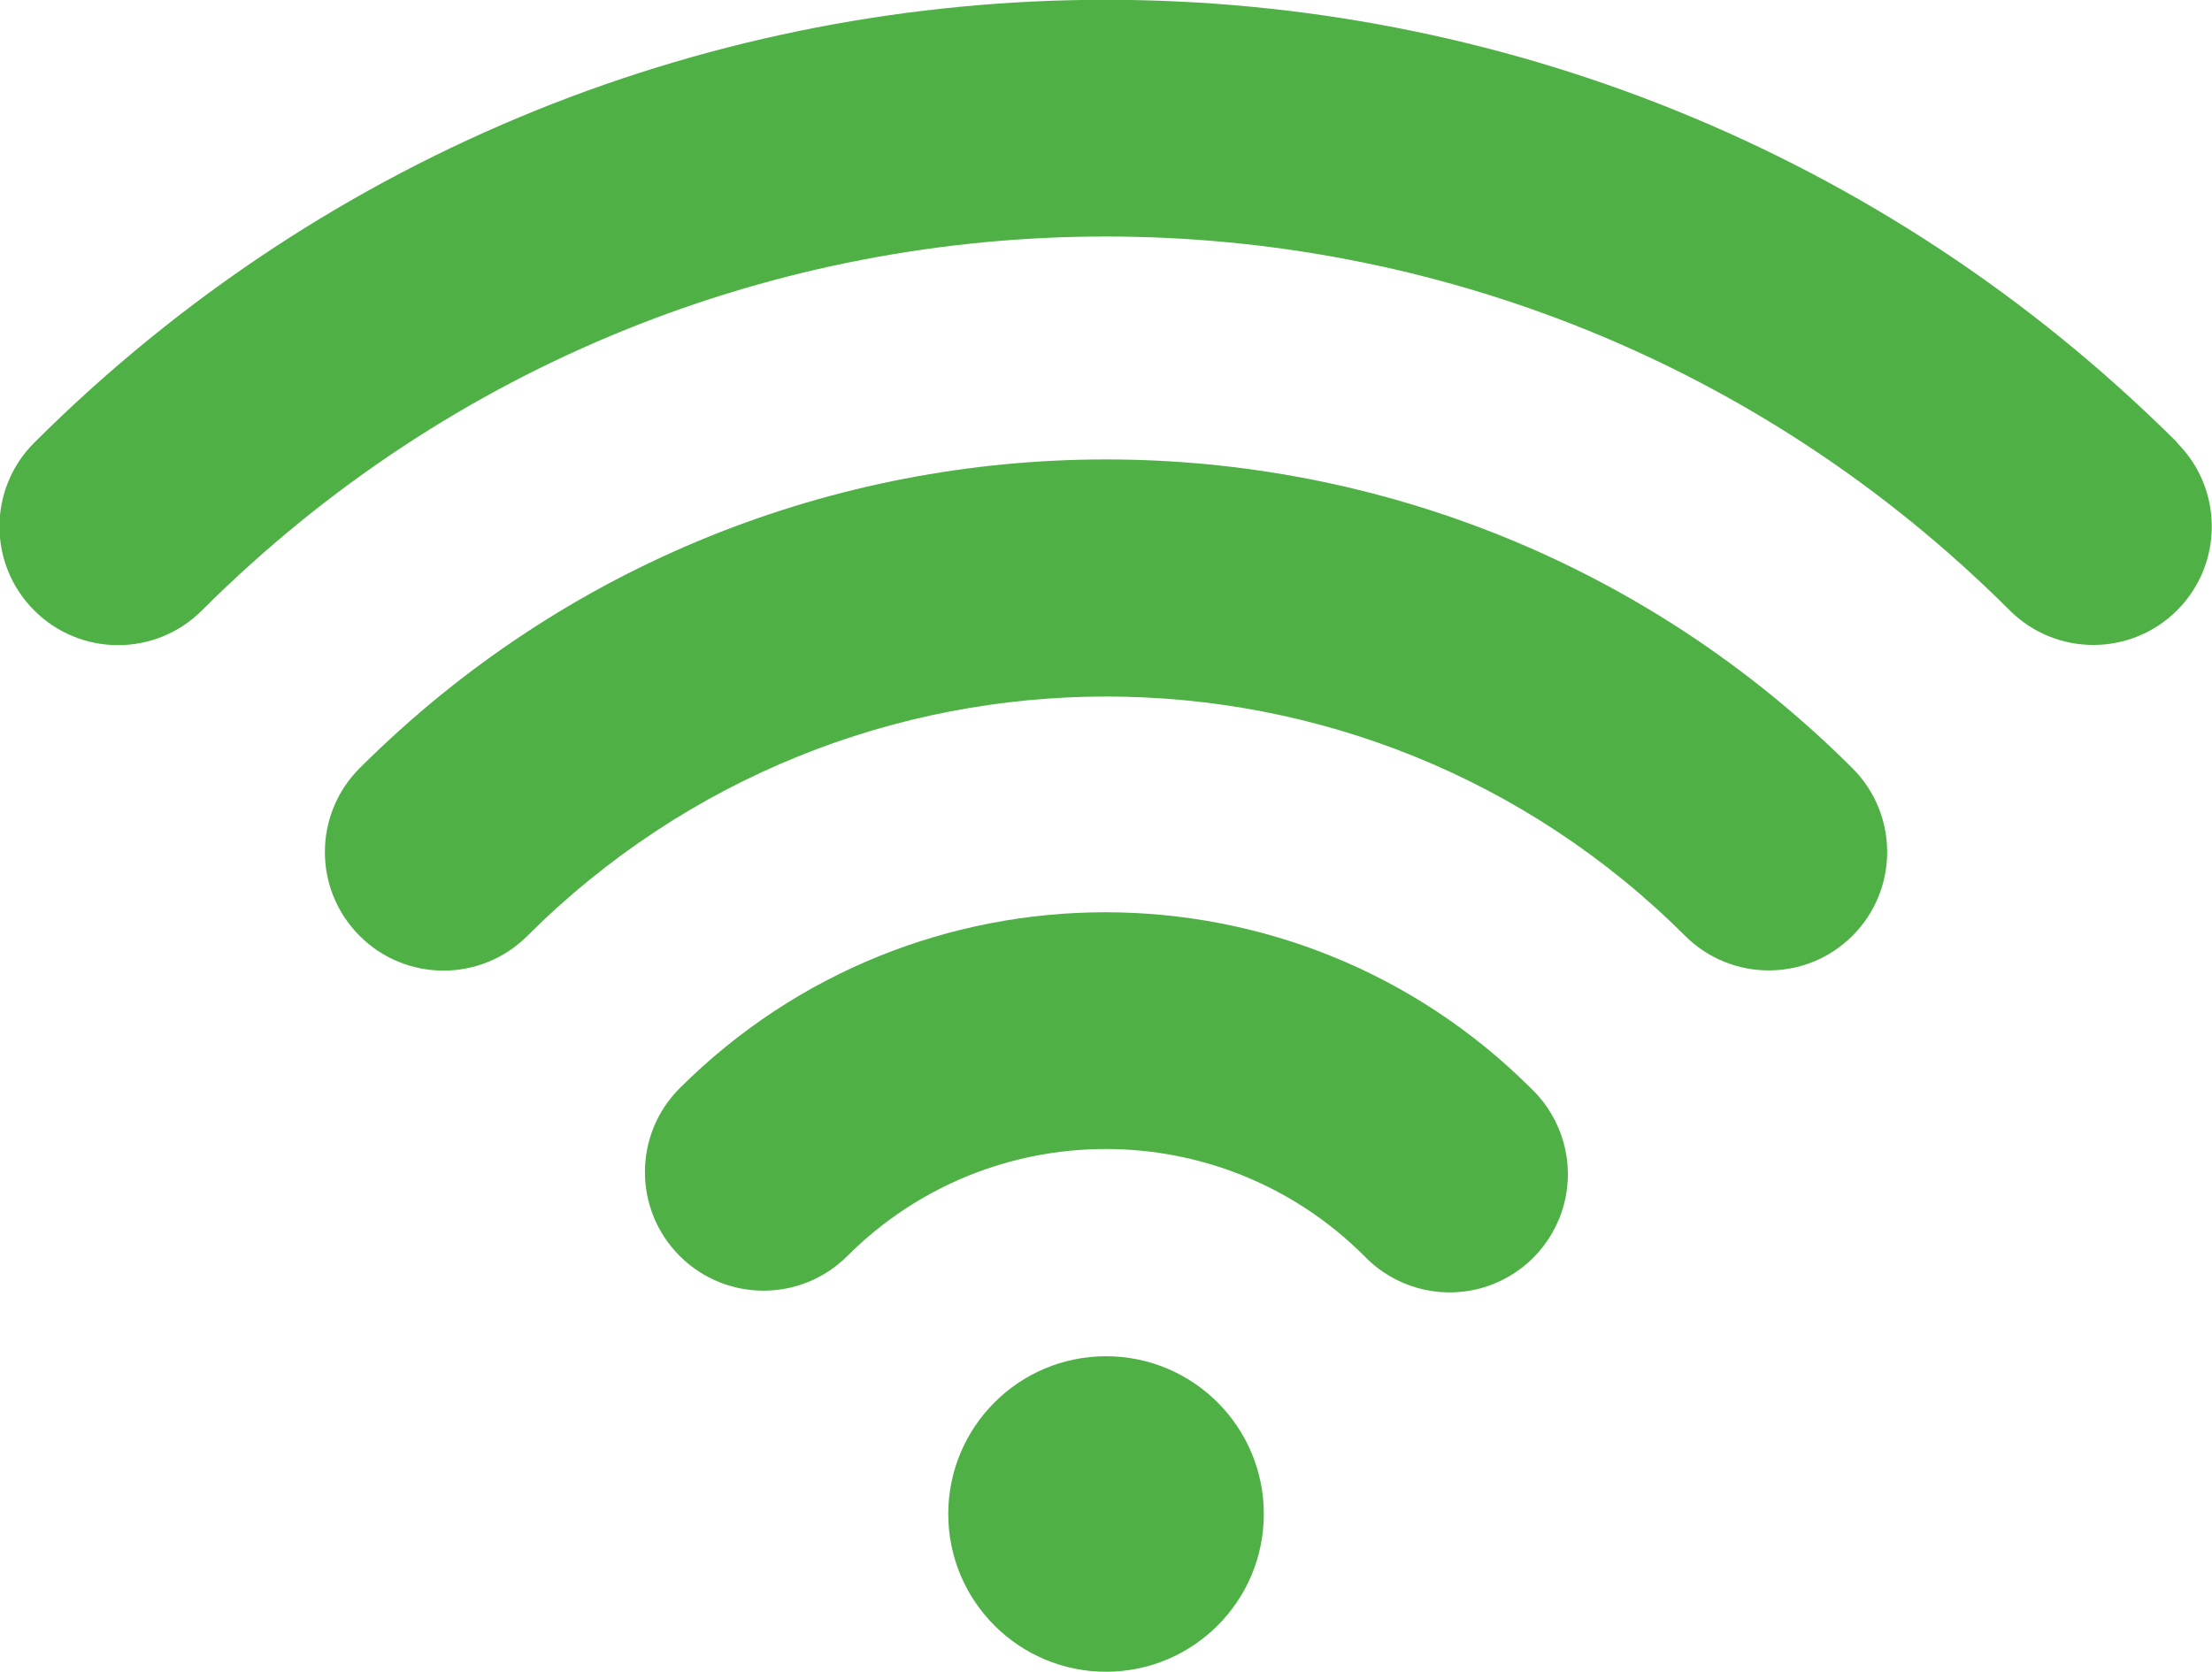
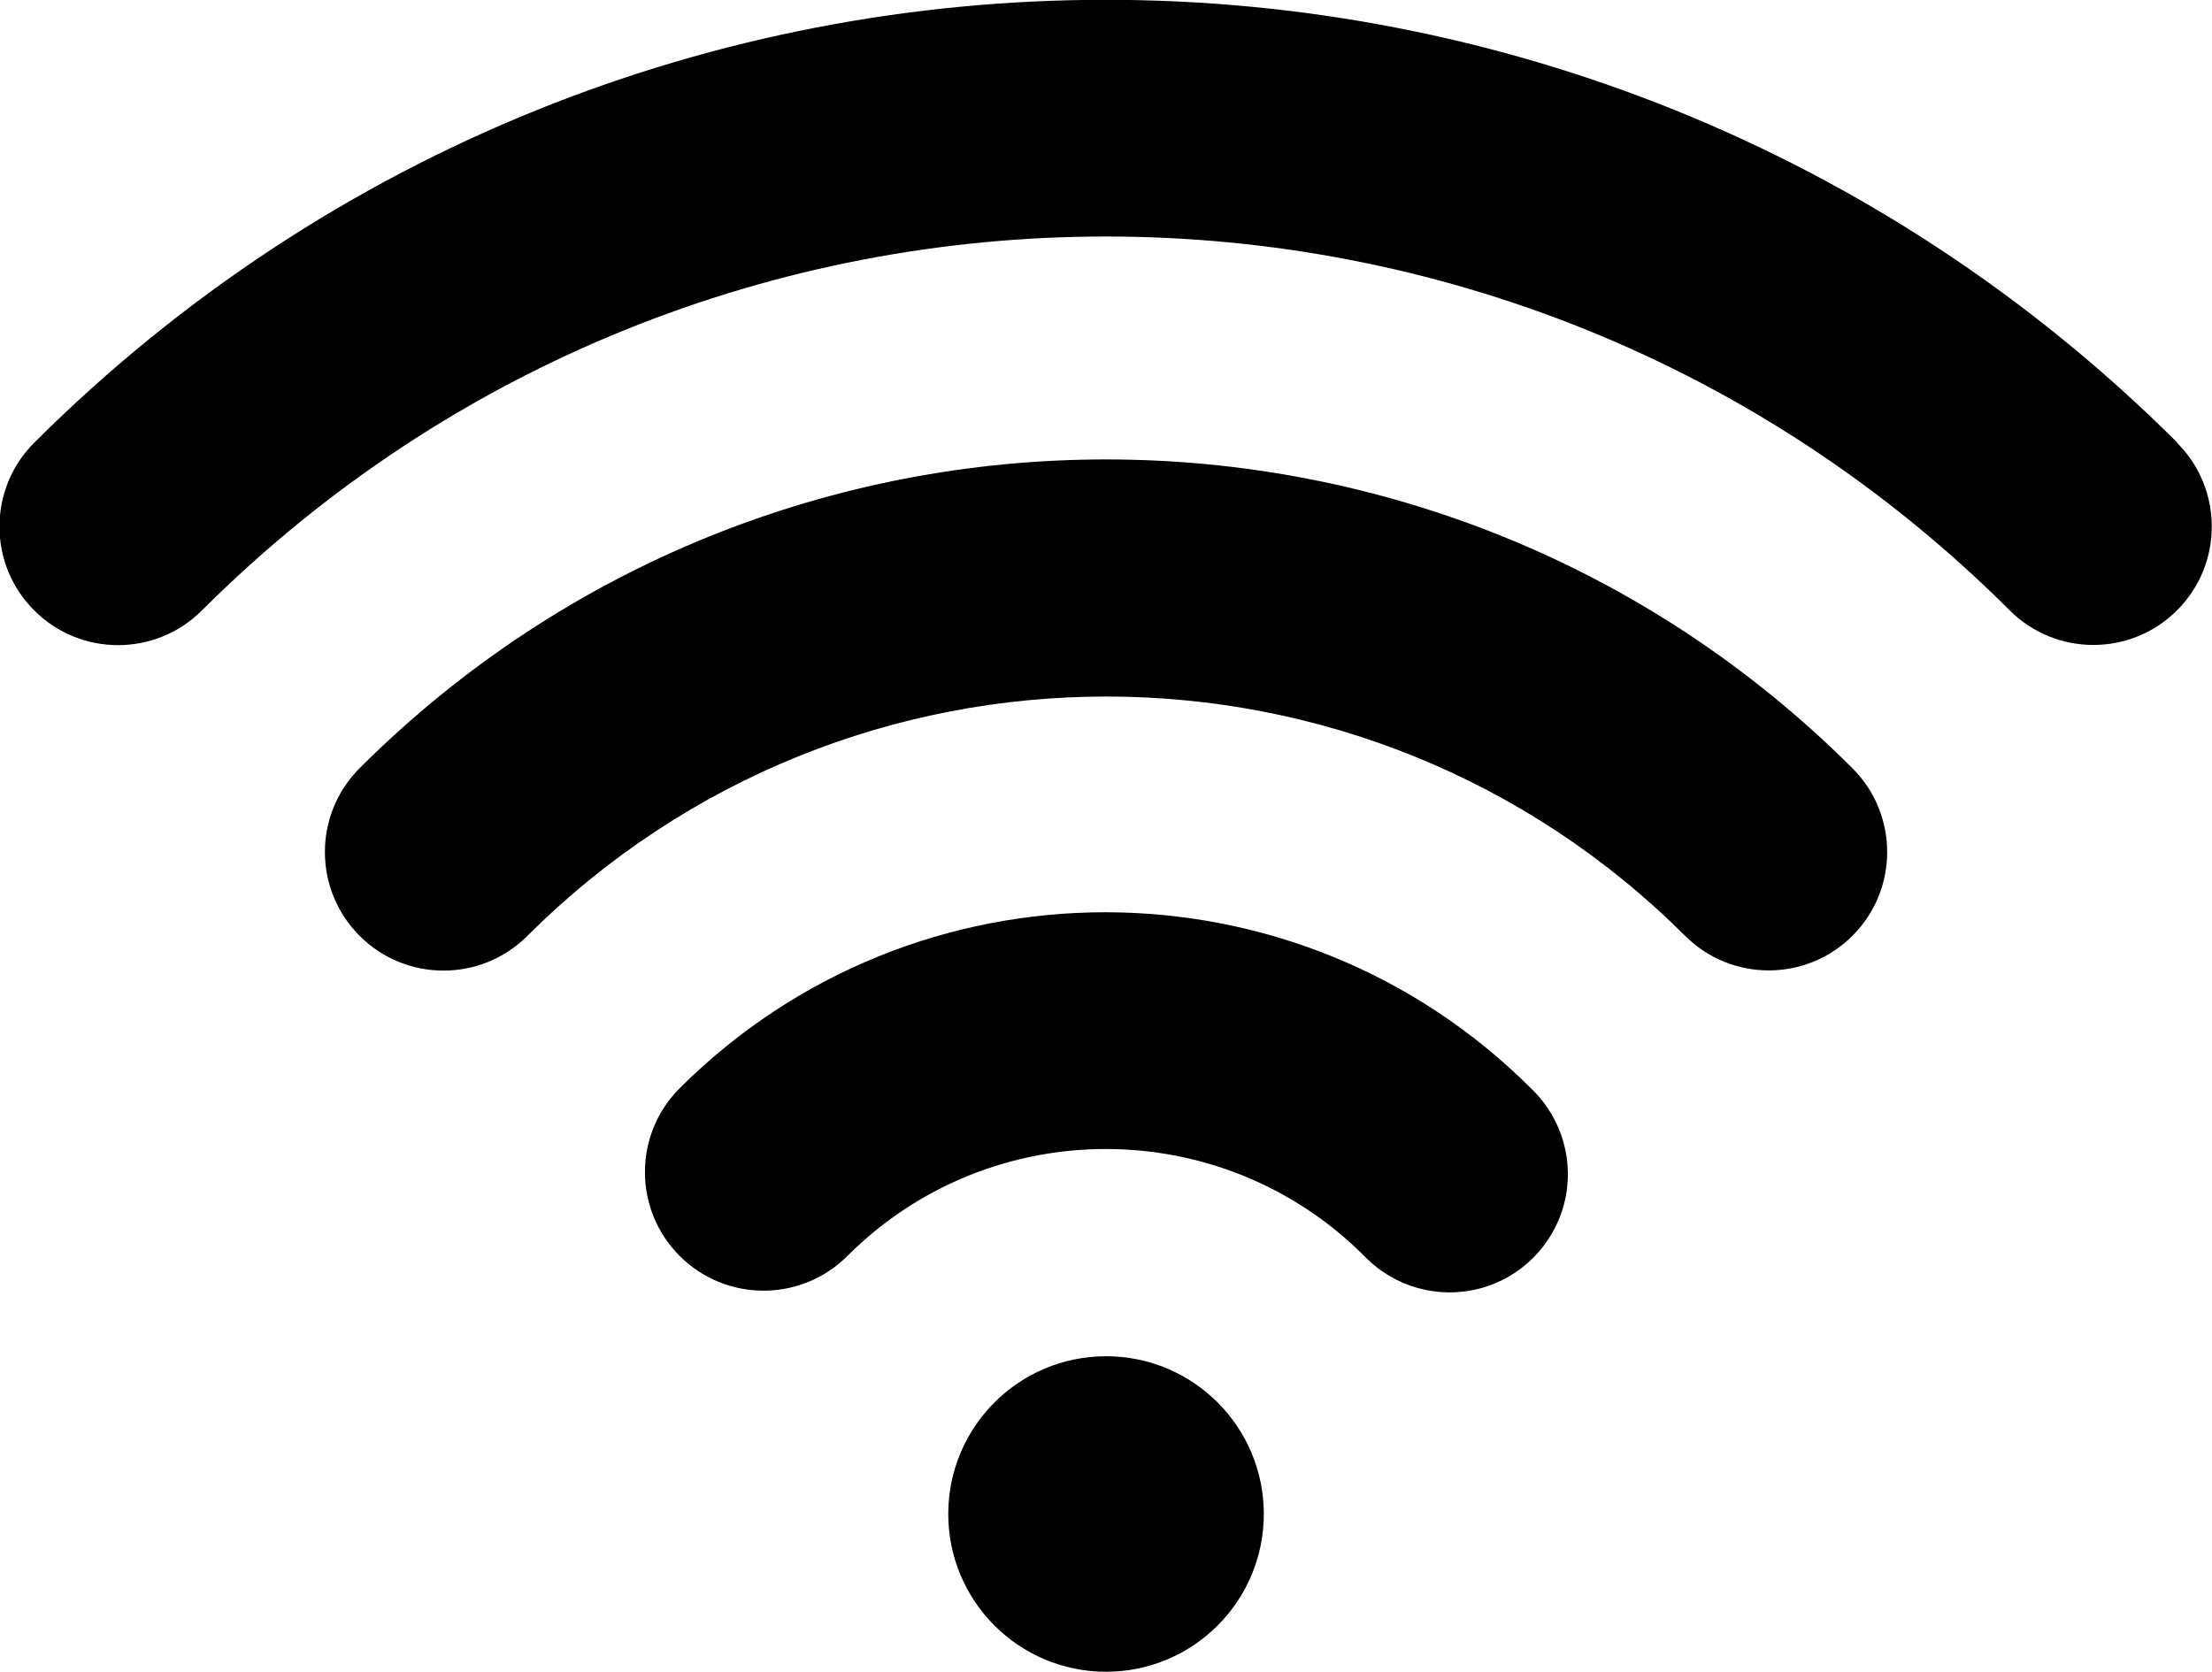
<svg xmlns="http://www.w3.org/2000/svg" width="29.105" height="22" viewBox="0 0 29.105 22">
  <g id="Сгруппировать_676" data-name="Сгруппировать 676" transform="translate(0 -59.725)">
    <g id="Сгруппировать_675" data-name="Сгруппировать 675" transform="translate(0 59.725)">
-       <path id="Контур_215" data-name="Контур 215" d="M72.355,165.414a1.56,1.56,0,1,0,2.207,2.207,10.785,10.785,0,0,1,15.234,0,1.558,1.558,0,1,0,2.2-2.207A13.9,13.9,0,0,0,72.355,165.414Z" transform="translate(-67.623 -155.305)" fill="#4fb046" />
-       <path id="Контур_216" data-name="Контур 216" d="M143.155,263.807a1.56,1.56,0,0,0,2.207,2.207,4.811,4.811,0,0,1,6.8,0,1.556,1.556,0,1,0,2.2-2.2A7.929,7.929,0,0,0,143.155,263.807Z" transform="translate(-134.212 -249.486)" fill="#4fb046" />
-       <circle id="Эллипс_31" data-name="Эллипс 31" cx="2.076" cy="2.076" r="2.076" transform="translate(12.477 17.848)" fill="#4fb046" />
-       <path id="Контур_217" data-name="Контур 217" d="M28.65,65.551a19.969,19.969,0,0,0-28.2,0,1.56,1.56,0,0,0,2.207,2.207,16.834,16.834,0,0,1,23.787,0,1.558,1.558,0,0,0,2.2-2.207Z" transform="translate(0 -59.725)" fill="#4fb046" />
+       <path id="Контур_215" data-name="Контур 215" d="M72.355,165.414a1.56,1.56,0,1,0,2.207,2.207,10.785,10.785,0,0,1,15.234,0,1.558,1.558,0,1,0,2.2-2.207A13.9,13.9,0,0,0,72.355,165.414Z" transform="translate(-67.623 -155.305)" />
+       <path id="Контур_216" data-name="Контур 216" d="M143.155,263.807a1.56,1.56,0,0,0,2.207,2.207,4.811,4.811,0,0,1,6.8,0,1.556,1.556,0,1,0,2.2-2.2A7.929,7.929,0,0,0,143.155,263.807Z" transform="translate(-134.212 -249.486)" />
+       <circle id="Эллипс_31" data-name="Эллипс 31" cx="2.076" cy="2.076" r="2.076" transform="translate(12.477 17.848)" />
+       <path id="Контур_217" data-name="Контур 217" d="M28.65,65.551a19.969,19.969,0,0,0-28.2,0,1.56,1.56,0,0,0,2.207,2.207,16.834,16.834,0,0,1,23.787,0,1.558,1.558,0,0,0,2.2-2.207Z" transform="translate(0 -59.725)" />
    </g>
  </g>
</svg>
